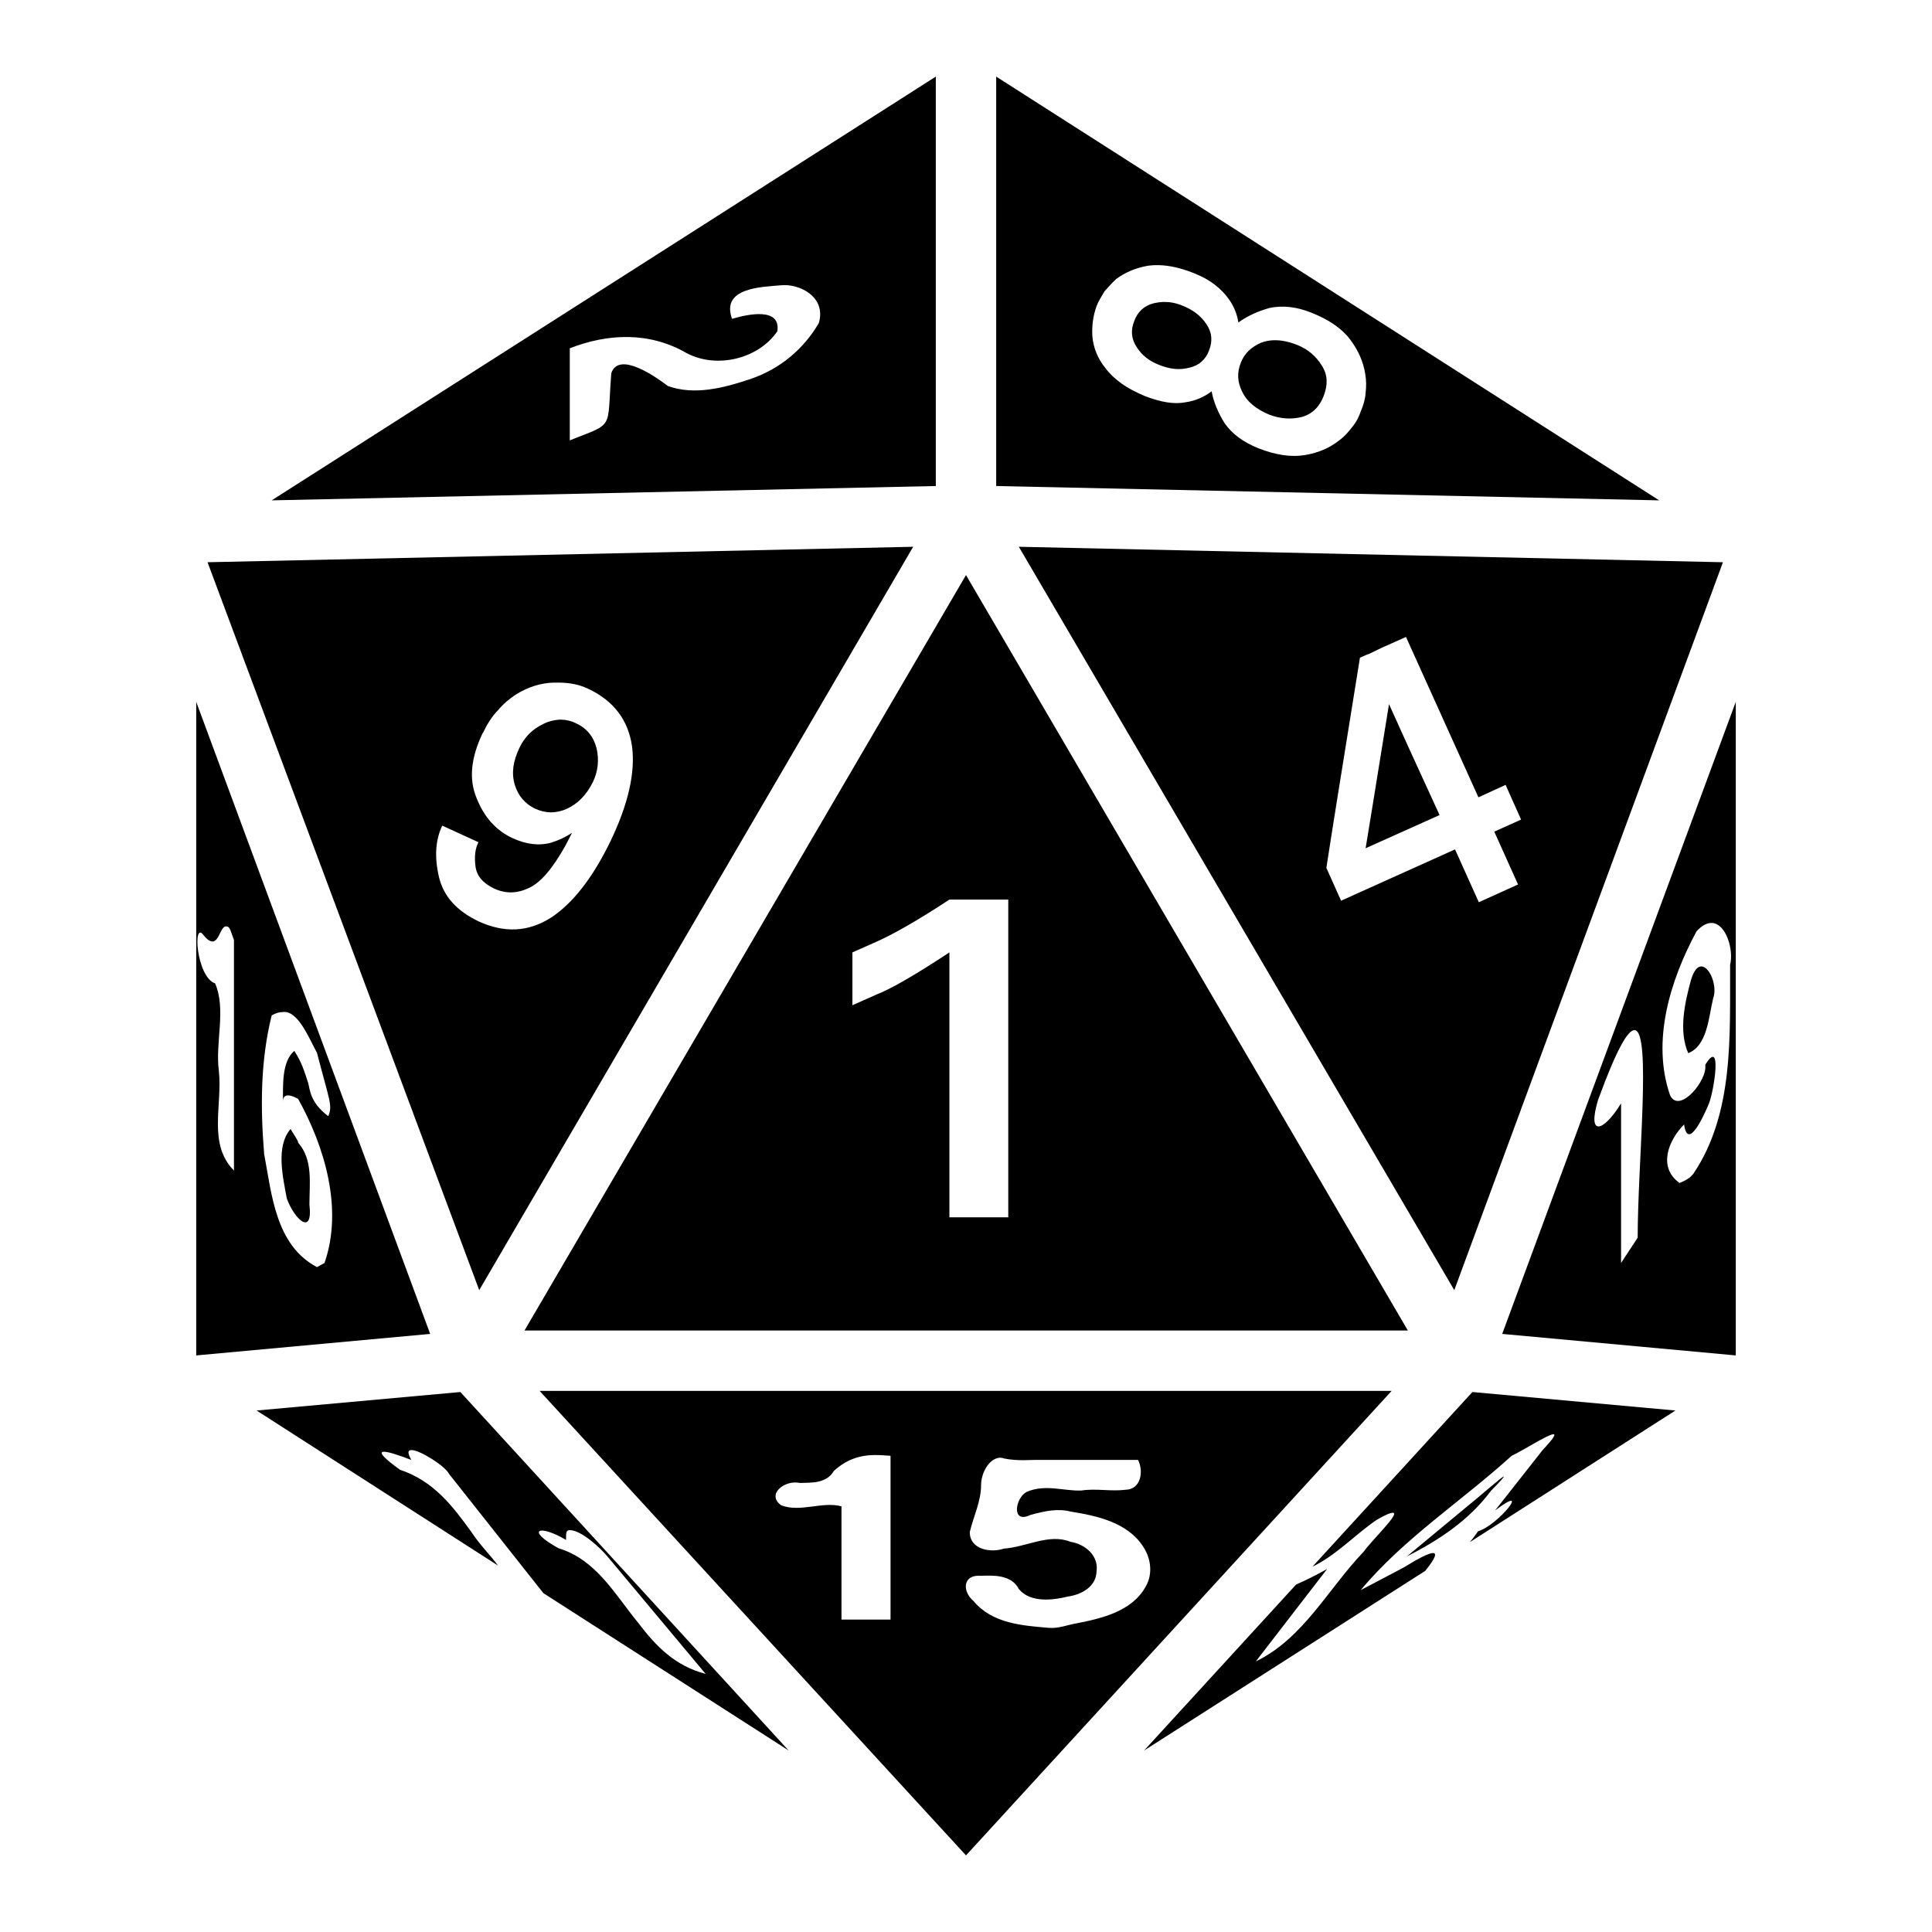
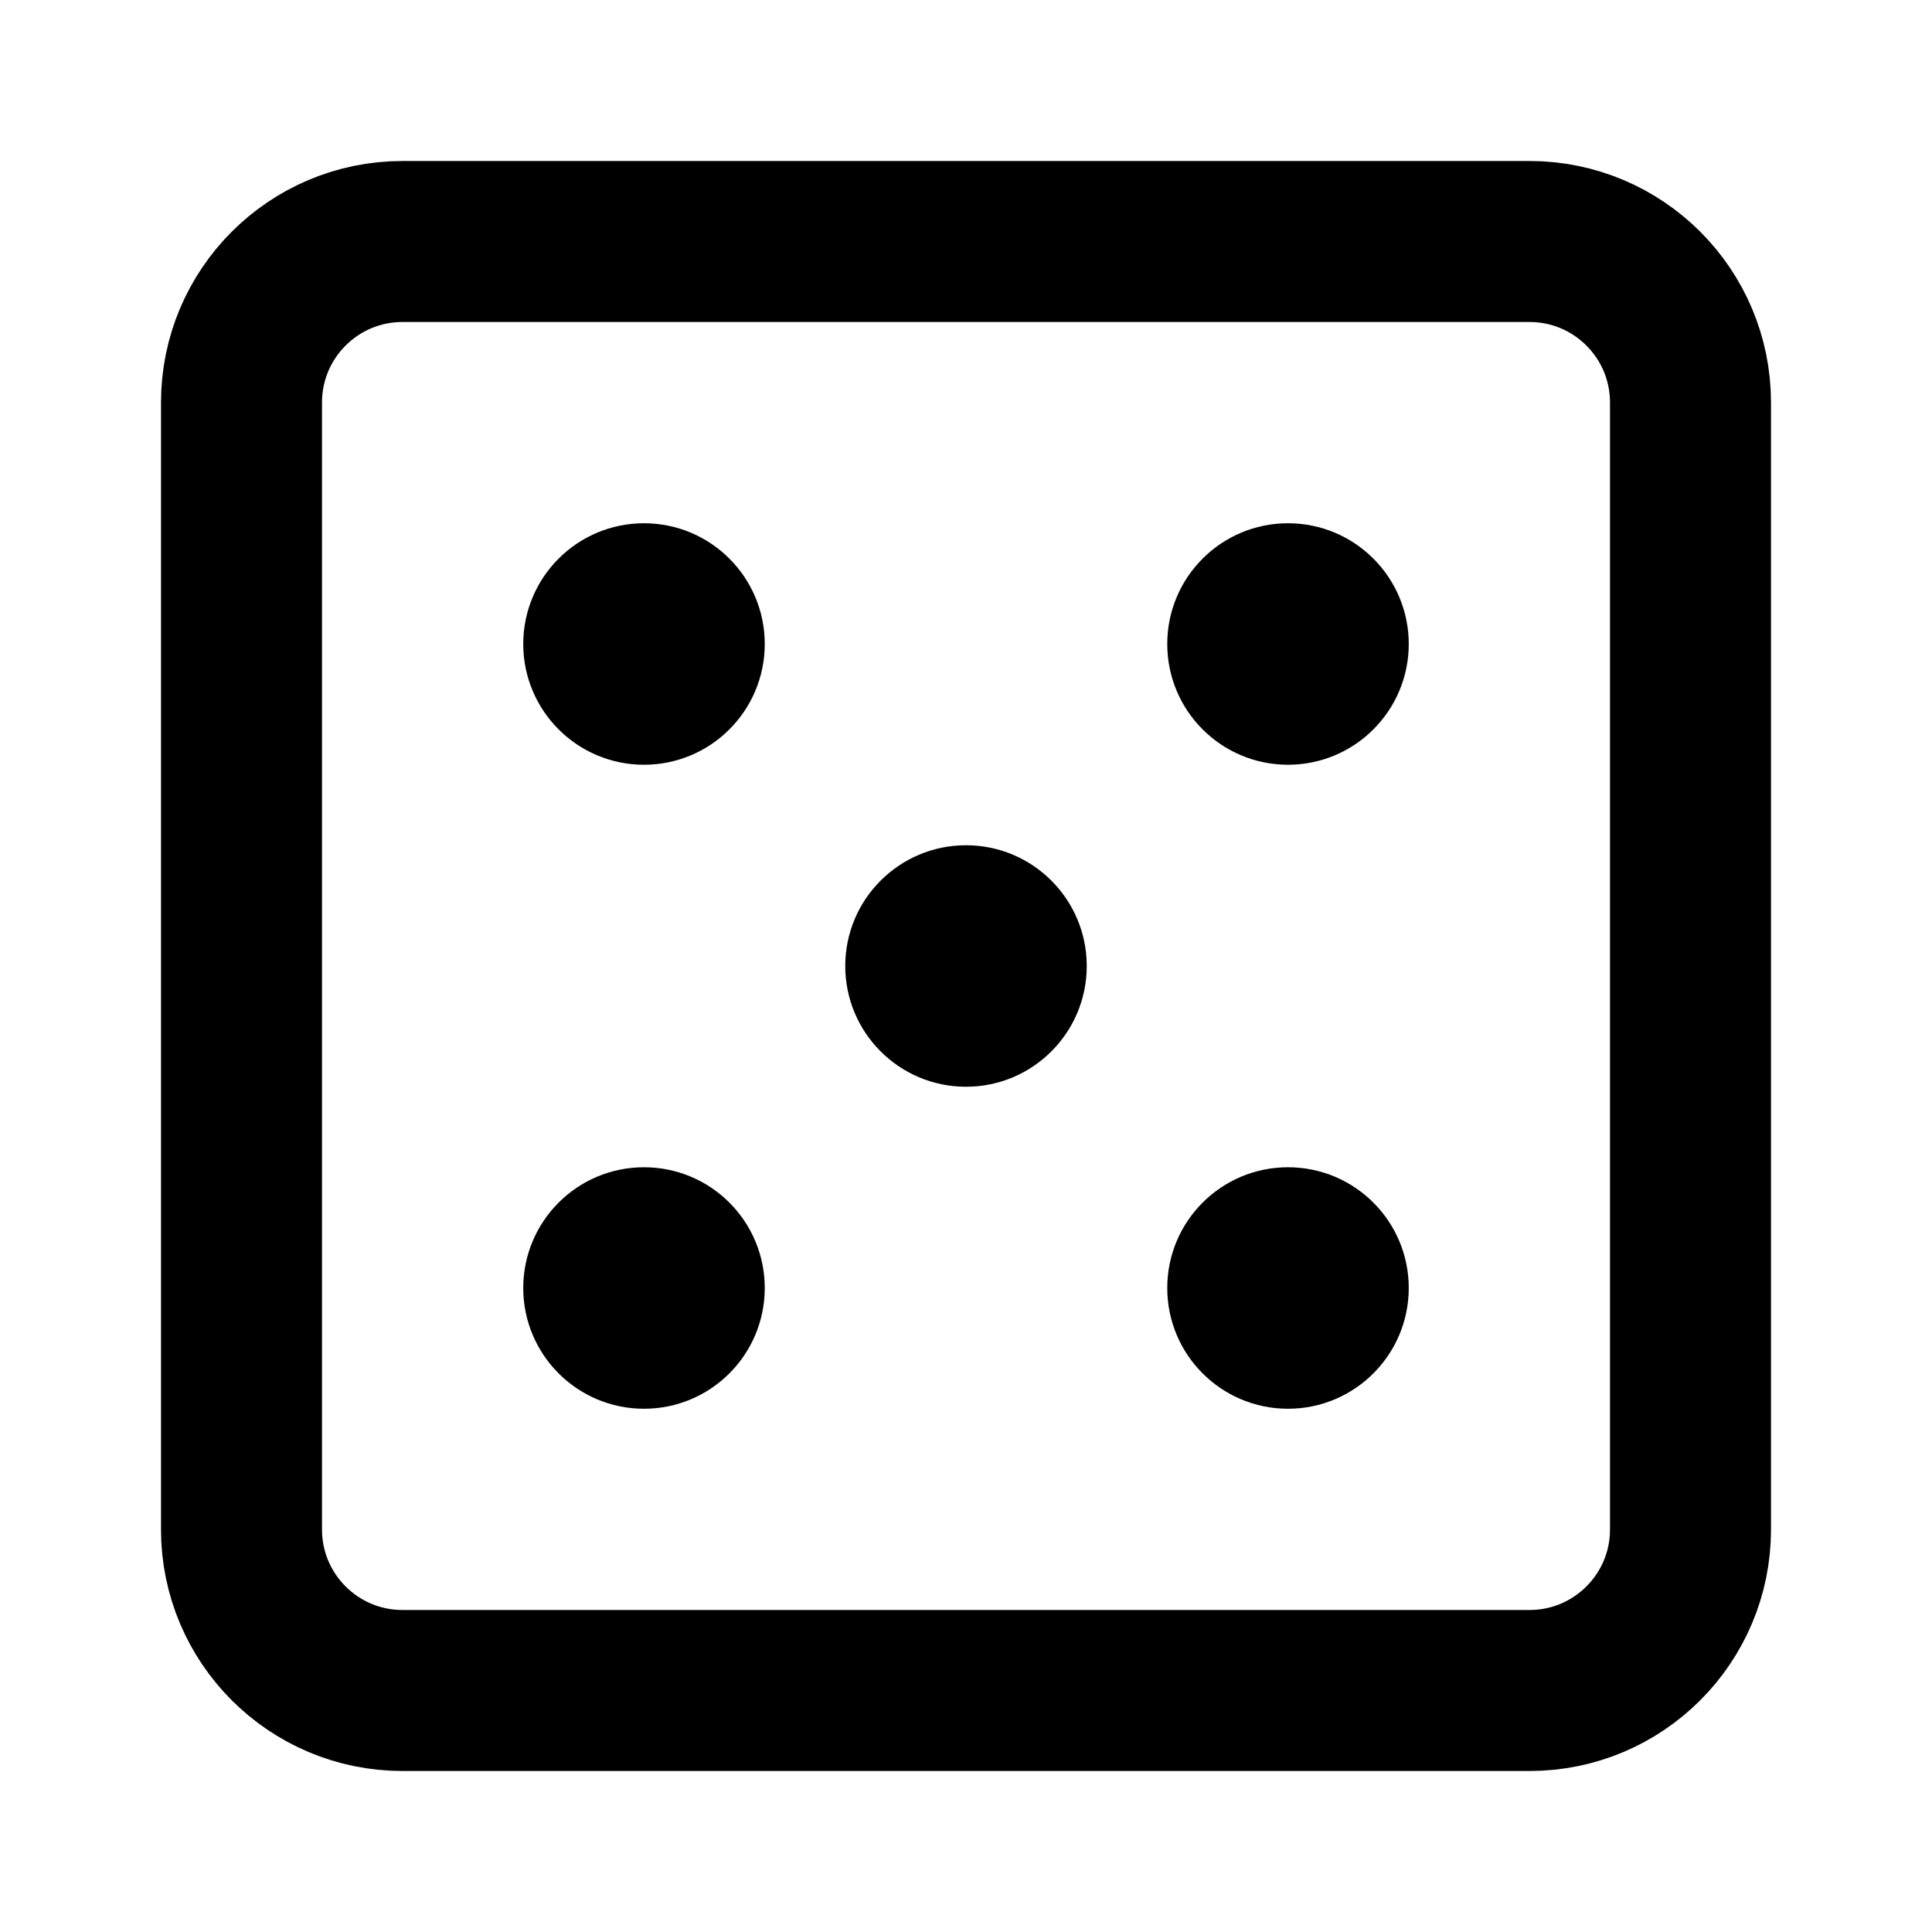
- <svg xmlns="http://www.w3.org/2000/svg" width="800px" height="800px" viewBox="0 0 512 512">
-   <path fill="#000000" d="M248 20.3L72 132.6l176-3.8V20.3zm16 0v108.5l175.7 3.8L264 20.3zm43.1 49.97c2.8.06 5.8.75 9.2 2.08 2.3.91 4.1 1.91 5.6 3.07 1.5 1.15 2.8 2.5 3.7 3.79 1.5 2.06 2.2 4.04 2.6 6.25 2.4-1.77 5.2-2.98 8.2-3.84 3.4-.73 7.2-.35 11.1 1.23 4.6 1.82 8.1 4.19 10.3 7.11 2.2 2.93 3.5 5.97 4 9.13.3 1.71.3 3.41.1 5.01-.1 1.7-.6 3.3-1.2 4.7-.5 1.5-1.2 3-2.3 4.3-1 1.3-2.1 2.6-3.5 3.6-2.5 2-5.5 3.3-9.1 3.9-3.6.6-7.7 0-12.3-1.8-4-1.6-7-3.8-9-6.7-1.6-2.6-2.9-5.5-3.4-8.4-2 1.5-4.2 2.5-6.9 2.9-3 .6-6.5 0-10.7-1.6-2.4-1-4.5-2.1-6.2-3.3-1.8-1.3-3.2-2.61-4.3-4.08-2.1-2.58-3.2-5.37-3.5-8.35-.2-2.9.2-5.65 1.1-8.15.5-1.29 1.3-2.57 2.1-3.92 1-1.1 2-2.21 3.1-3.26 2.4-1.77 5.2-2.97 8.5-3.53.9-.12 1.8-.17 2.8-.14zM208 75.56c4.8.05 10.9 3.57 9 10.04-4 6.9-10.3 12.17-18 14.8-7.4 2.5-15 4.4-22 1.9-3-2.3-13-9.4-15-3.4-1.2 15.3 1 13-11 17.8V92.3c10-3.9 21-4.5 31 1.3 8 4.2 19 1.5 24-5.8 1-6.5-8-4.5-12-3.3-3-8.3 7.8-8.43 13-8.9.3-.03.6-.04 1-.04zm100.5 4.46c-.9.01-1.8.14-2.8.36-2.4.61-4.2 2.17-5.1 4.67-1 2.42-.8 4.74.6 6.88 1.4 2.22 3.3 3.73 6 4.78 2.9 1.15 5.4 1.41 8 .73 2.5-.56 4.3-2.12 5.2-4.54 1-2.5.8-4.82-.7-7.01-1.4-2.14-3.5-3.77-6.4-4.92-1.6-.66-3.2-.96-4.8-.95zm28.9 10.15c-1.1.05-2.2.27-3.2.65-2.7 1.17-4.5 2.96-5.4 5.39-1 2.5-.9 5.09.4 7.59 1.2 2.6 3.6 4.6 7.2 6.1 2.9 1.1 5.8 1.3 8.6.6 2.8-.8 4.7-2.7 5.8-5.6 1.1-2.9 1.1-5.53-.5-8.01-1.5-2.47-3.7-4.37-6.6-5.51-2.3-.9-4.4-1.29-6.3-1.21zM242 144.9L55 149l72 192.9 115-197zm28 0l115.4 197L456.6 149 270 144.9zm-14 7.5L139 352.6h234.1L256 152.4zm116.6 16.4l19.2 42.5 7.2-3.3 4.1 9.2-7.1 3.2 6.3 14-10.4 4.7-6.3-14-30.2 13.6-3.9-8.7c1.4-9.2 4.4-27.8 8.9-55.7l1.8-.8.8-.3 3.1-1.5 6.5-2.9zm-225.9 12.1h1.3c2.9 0 5.5.5 7.8 1.6 6.9 3.2 10.7 8.4 11.7 15.3.9 6.9-1 15.3-5.7 25.1-4.7 9.7-10 16.5-15.8 20.3-6 3.8-12.3 4.1-19.1 1-5.9-2.8-9.4-6.7-10.6-11.9-1.2-5.3-.9-9.7.9-13.5l9.6 4.4c-.9 1.7-1.1 3.8-.8 6.3.3 2.6 1.9 4.5 5 6 3.1 1.4 6.1 1.3 9.2-.2 3.1-1.4 6.3-5.2 9.7-11.3.5-1 1.1-2.1 1.7-3.3-1.8 1.2-3.6 2-5.5 2.6-3.2.9-6.6.5-10.3-1.2-4.3-2-7.5-5.5-9.5-10.6-2.1-5-1.5-10.7 1.6-17.2l.1-.1c1.1-2.3 2.4-4.4 4-6 1.4-1.7 3.1-3.1 4.8-4.2 3.1-1.9 6.4-3 9.9-3.1zM52 186v173.2l62-5.7L52 186zm408 0l-61.9 167.5 61.9 5.7V186zm-91.9.6c-1.6 9.7-3.6 22.5-6.2 38.2l19.6-8.8-8.2-17.9-5.2-11.5zm-219.7 4.1c-1.5.1-2.9.4-4.3 1.1-3 1.4-5.1 3.5-6.5 6.5-1.6 3.4-2.1 6.5-1.2 9.6.9 3 2.7 5.1 5.4 6.4 2.8 1.3 5.7 1.3 8.5 0s5.1-3.6 6.8-7c1.4-2.9 1.7-5.9 1-9-.8-3.1-2.6-5.3-5.4-6.6-1.4-.7-2.9-1-4.3-1zm103.2 47.7h15.6v84.2h-15.6v-70.2c-8.8 5.8-15.3 9.6-19.4 11.2l-6.3 2.8v-14l6.3-2.8c4.1-1.8 10.6-5.4 19.4-11.2zm201.7 6.2h.5c3.6.3 5.7 7 4.7 11.1-.1 18.6 1.1 39.2-9.7 55.3-.9 1.2-2.2 1.9-3.7 2.5-5.8-4.1-3-11.3 1.2-15.5 1 7.3 5.5-2.9 6.6-5.6 1.3-3.2 3.6-17.7-1-10.2.7 4-6.8 13.1-9.3 8.1-5-14.4 0-30.5 7-43.5 1.3-1.4 2.5-2.1 3.7-2.2zm-393.3.9c1 .1 1 1 2 3.6v61.1c-7-7-3-17.4-4-26.4-1-7.6 2-16.3-1-23.2-5-1.7-6-17-3-12.7 4 4.8 4-2.7 6-2.4zm390.9 10.6c-1 0-2 1-2.8 3.7-1.6 5.9-3.3 13.4-.7 19.3 5.1-2 5.4-9.6 6.6-14.5 1.2-3.3-.9-8.4-3.1-8.5zM75 268.2c4-.5 7 7.2 9 10.8 3.28 12.7 4.21 13.9 3 16.8-5-3.7-4.87-7.4-5.36-8.9-1-3-1.64-5.3-3.64-8.4-3.34 2.8-3 9.1-3 13.4 0-1.6 1-2.3 4-.7 7 12.6 12 29.1 7 43.5l-2 1.1c-11-5.8-12-19.4-14-30-1-12.3-1-24.7 2-36.7 1-.6 2-.9 3-.9zm358.2 4.8c4.5.3.8 35.2.8 55l-4.4 6.7v-42.3c-4.6 7.5-9.1 9.1-6.1-.9 4.9-13.4 7.9-18.6 9.7-18.5zM77 299.2c-4 4.7-2 12.8-1 18.4 2 5.5 7 10.2 6 1.6 0-5.7 1-11.8-3-16.4 0-.6-1-1.9-2-3.6zm66 69.4l113 123.1 112.8-123.1H143zm-21 .3l-54 4.9 64 41.1c-2-2.7-5-5.7-7-8.8-5-6.9-10-13.6-19-16.6-9-6.5-4-5.3 3-2.6-1-1.8-1-2.6 0-2.6 2-.2 9 4.2 10 6.3l25 31.6 65 41.7-87-95zm268.2 0l-42.4 46.3c6.4-3.1 11.3-8.5 17-12.4 2.4-1.4 3.7-1.9 4.3-1.9 2.1 0-5.4 7.1-7.7 10.3-9.4 9.8-16 23-28.6 29.1l18.9-24.5c-2.3 1.3-6 3.2-8.2 4.1l-40.3 44 74.5-47.6c5.4-6.7 1.9-5.6-5.7-.9l-11.4 6c11.4-13.7 26.8-23.6 40-35.6 3.2-1.5 9.5-5.6 11-5.7.8-.1.2 1-2.8 4.2l-12.6 16c10-7.6.9 3.9-4.5 5.5-.7 1-1.4 2-2.2 2.9l54.5-34.9-53.8-4.9zm-158.3 16.7c1.4 0 2.7.1 4.1.2v43.4h-13v-30c-5-1.4-11 1.7-16-.3-4-2.9 1-6.8 5-5.9 3-.1 7 .2 9-3.2 3.4-3.1 7-4.2 10.9-4.2zm33.1.7s1 .1 1 .2c4 .8 7 .3 10 .4h25.6c1.5 3 .8 7.8-3.3 7.9-3.9.5-7.8-.4-11.7.2-4.7.2-9.6-1.8-14.6.4-3 1.7-4 8.5 1 6.1 4-1.1 7.3-1.8 10.8-.9 7 1.1 15 2.9 19.1 9.2 2.1 3.1 2.7 7.3.7 10.7-3.6 6.5-11.6 8.4-18.3 9.7-2.4.4-4.7 1.4-7.3 1.2-7-.6-15-1.1-20-7.1-3-2.5-3-7.1 2-6.7 3-.1 8-.4 10 3.5 3 3.7 9 3 13 2 3.6-.5 7.5-2.6 7.6-6.7.6-4.2-3.1-7.2-6.9-7.8-5.7-2.3-11.7 1.4-17.7 1.8-3 1.1-9 .5-9-4.4 1-4.2 3-8.1 3-12.5 0-3 2-7 5-7.2zm133.5 5c-.2-.2-7 5.8-9.9 8.1l-15.8 13.1c8.6-4.4 16.5-9.6 22.3-17.4 2.6-2.6 3.5-3.7 3.4-3.8zM151 405.5c3 0 8 4.6 10 7l26 31.1c-8-2.1-13-7.1-18-13.7-6-7.3-11-16.6-21-19.6-9-5-5-6.4 2-2.2 0-1.9 0-2.6 1-2.6z" />
+ <svg xmlns="http://www.w3.org/2000/svg" width="24" height="24" viewBox="0 0 24 24" fill="currentColor">
+   <rect x="3" y="3" width="18" height="18" rx="2" stroke="currentColor" stroke-width="2" fill="none" />
+   <circle cx="8" cy="8" r="1.5" fill="currentColor" />
+   <circle cx="16" cy="16" r="1.5" fill="currentColor" />
+   <circle cx="8" cy="16" r="1.5" fill="currentColor" />
+   <circle cx="16" cy="8" r="1.5" fill="currentColor" />
+   <circle cx="12" cy="12" r="1.5" fill="currentColor" />
</svg>
